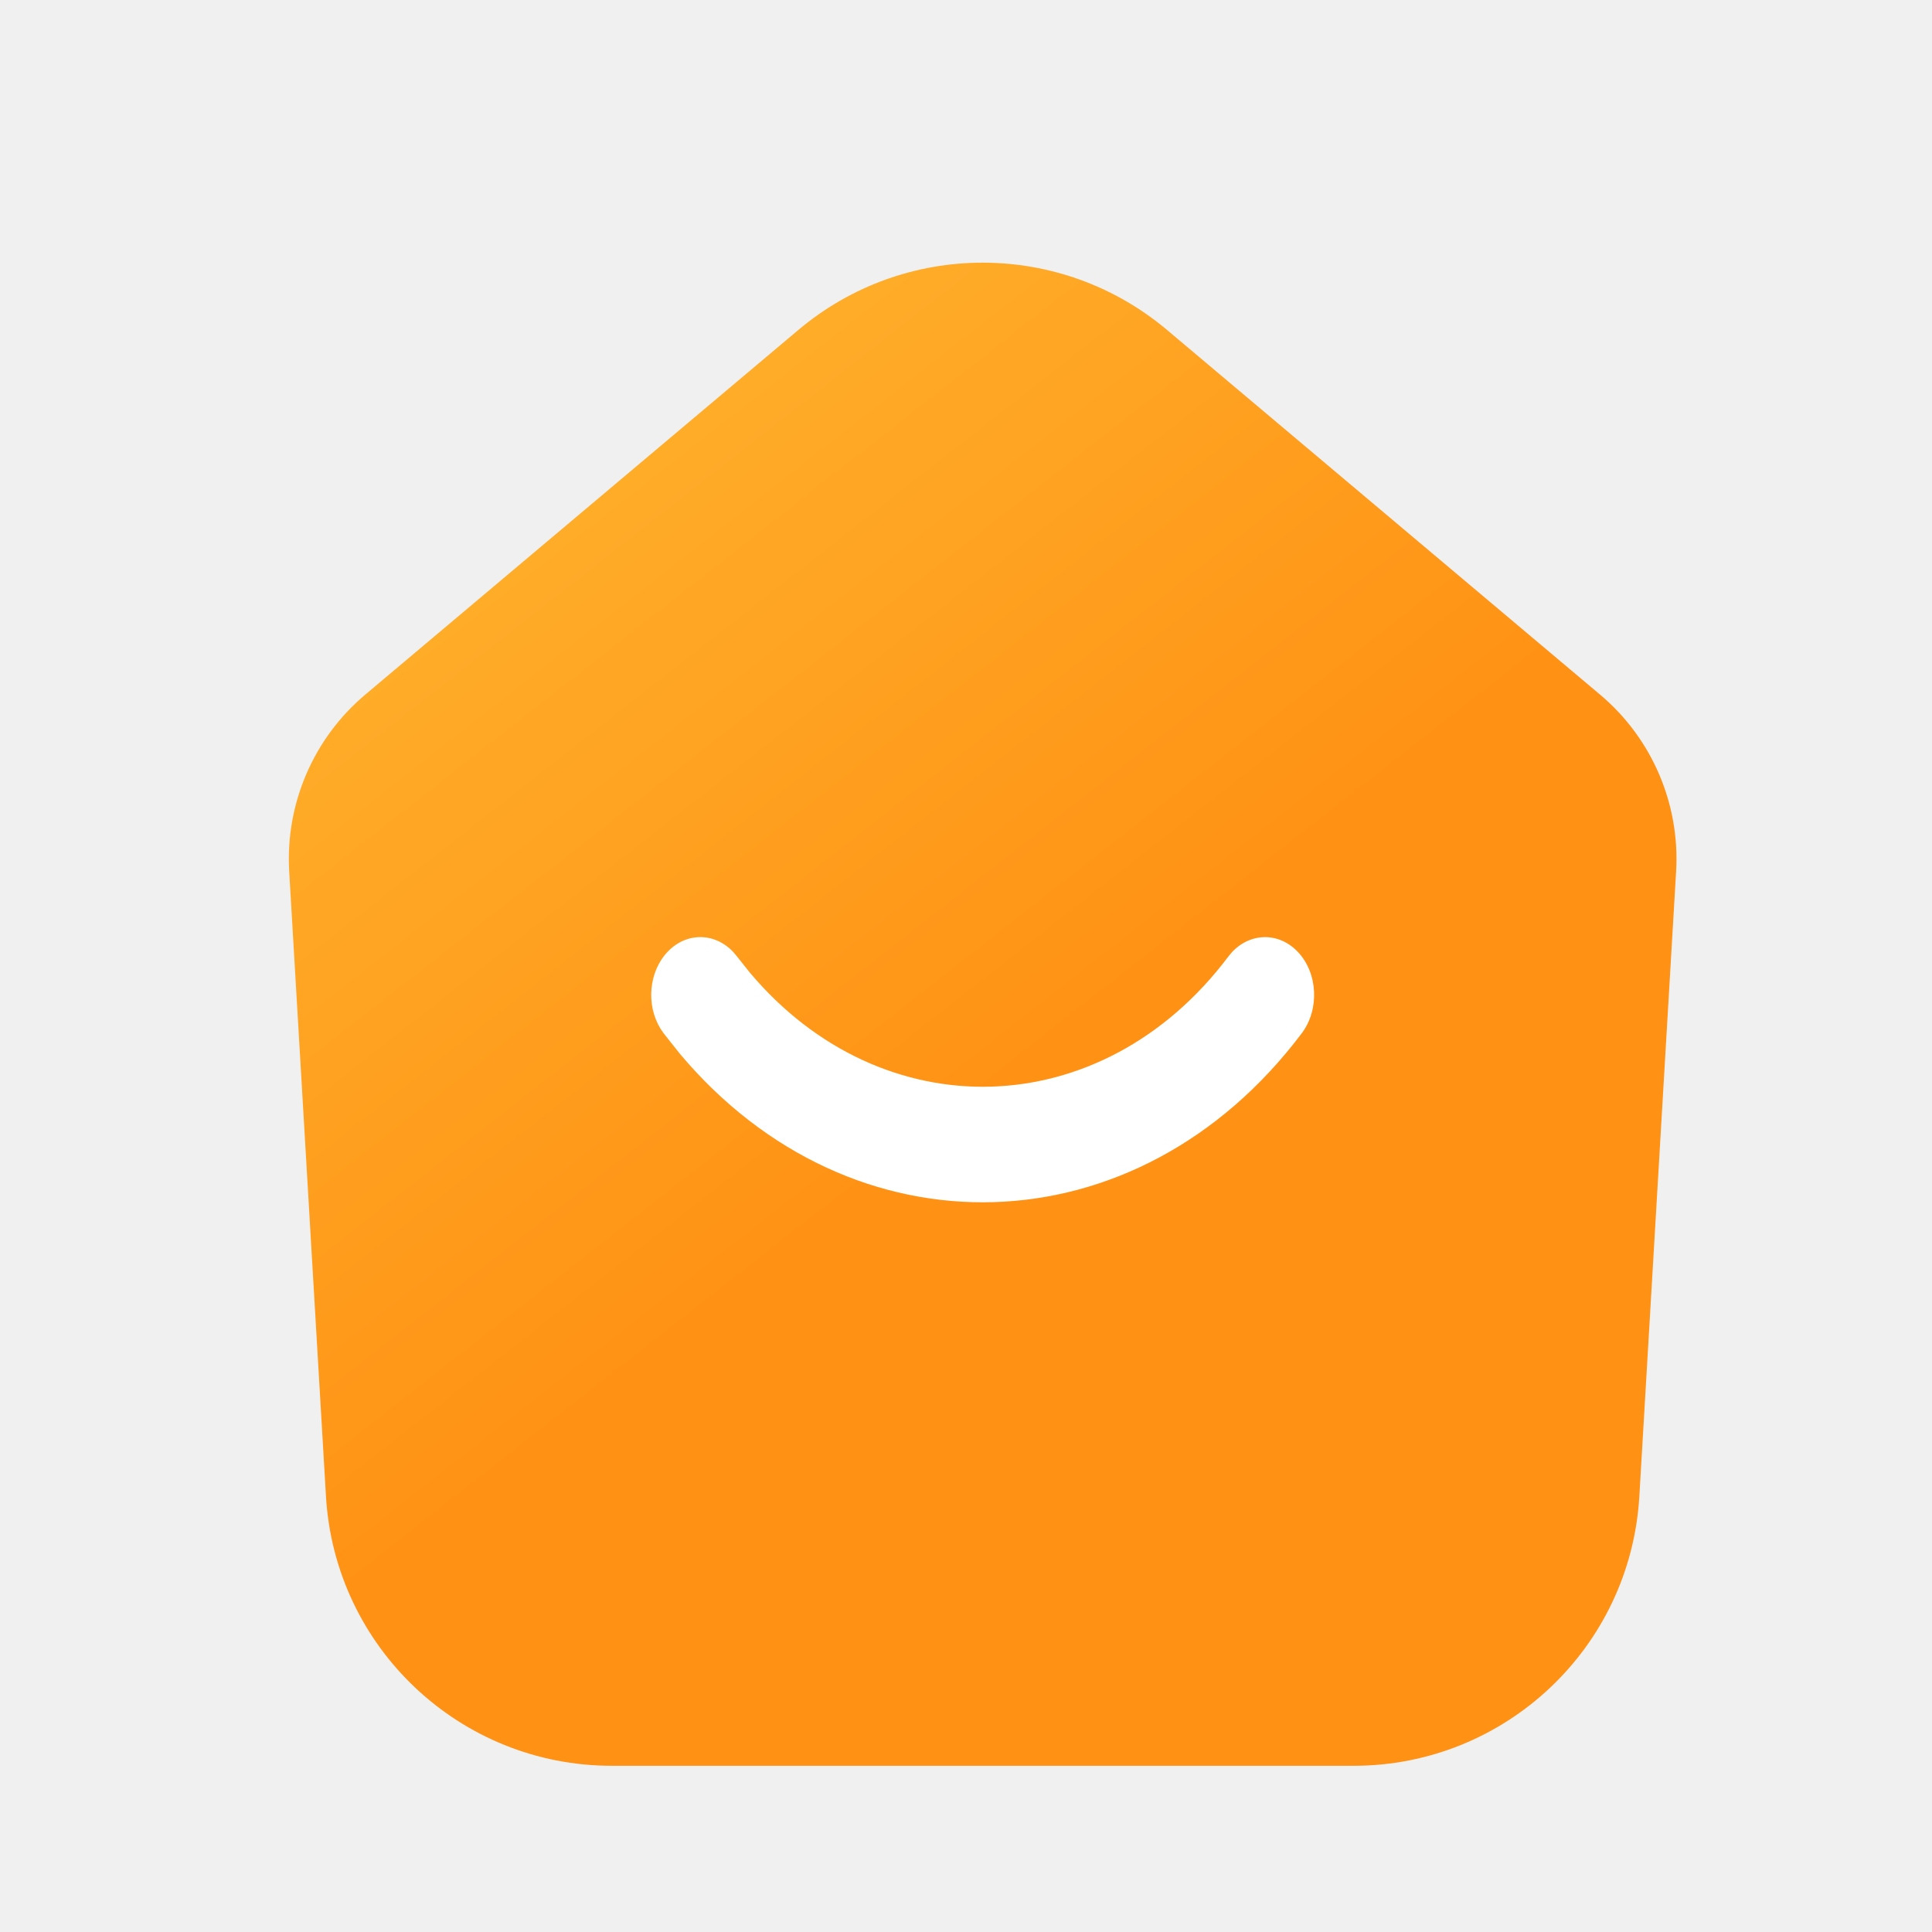
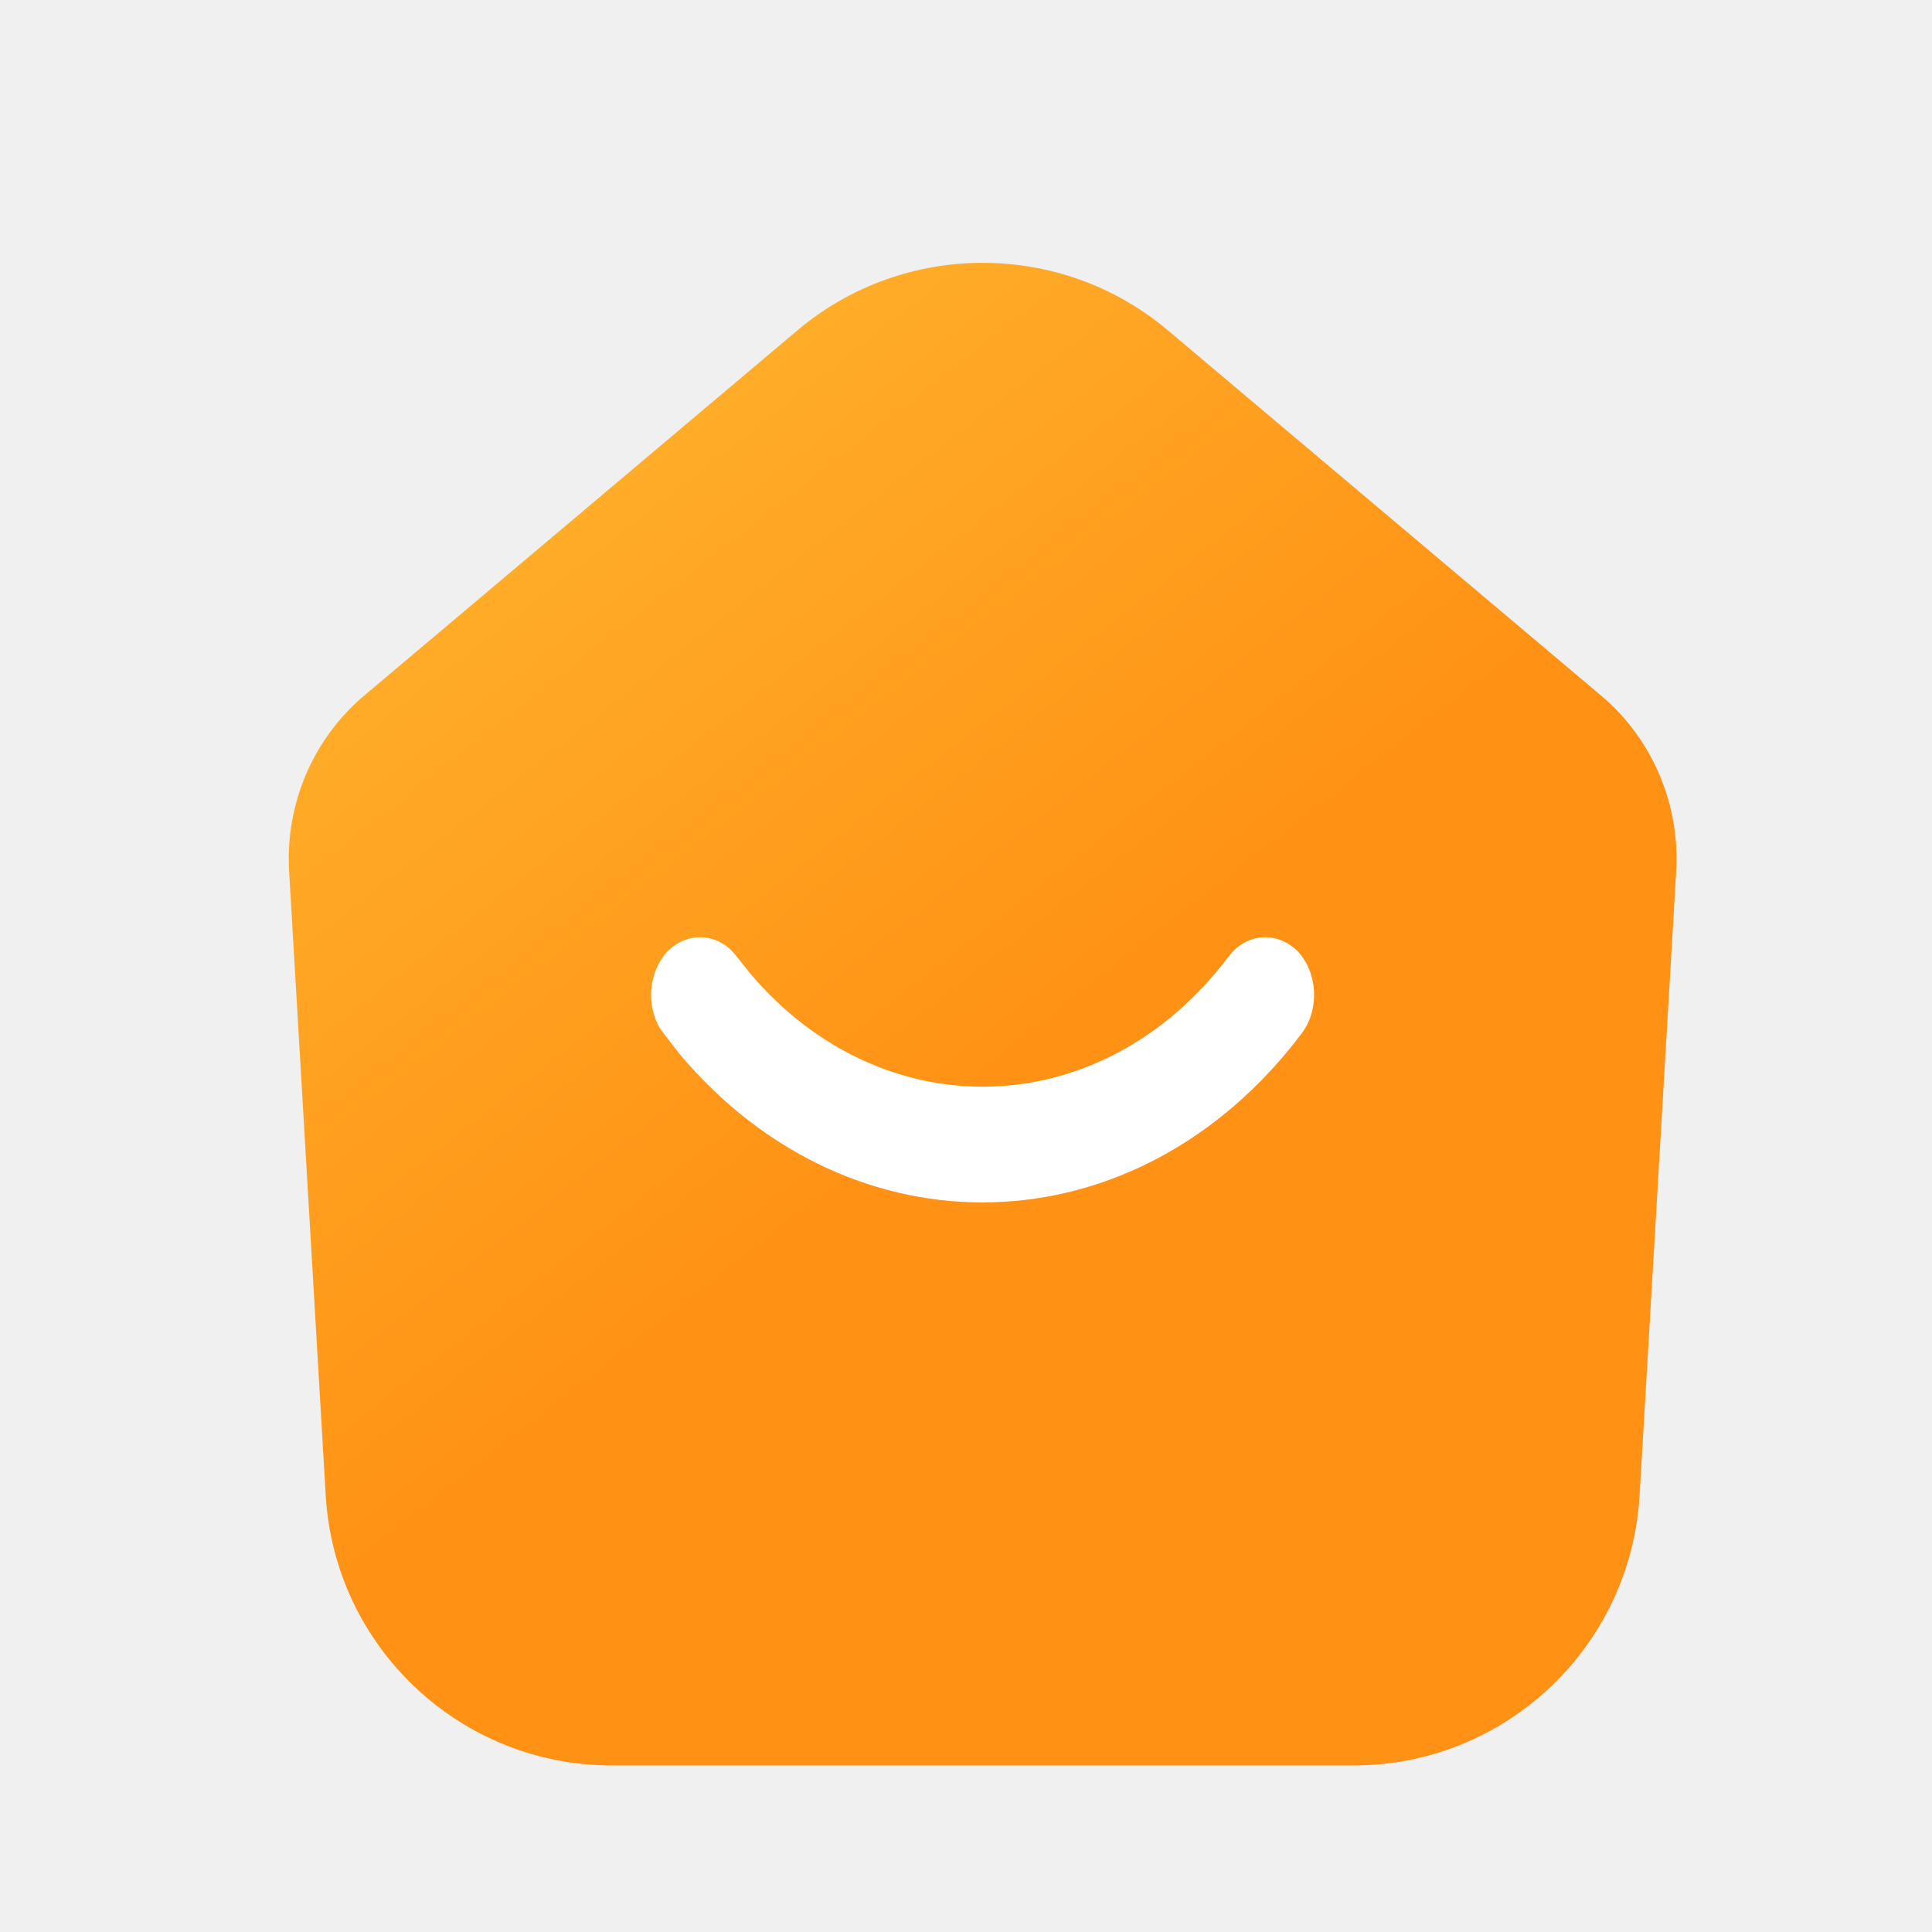
<svg xmlns="http://www.w3.org/2000/svg" width="29" height="29" viewBox="0 0 29 29" fill="none">
-   <path d="M4.341 13.081C4.282 12.066 4.705 11.082 5.482 10.427L11.983 4.953C13.582 3.606 15.918 3.606 17.518 4.953L24.018 10.427C24.796 11.082 25.219 12.066 25.159 13.081L24.607 22.461C24.474 24.732 22.593 26.505 20.319 26.505H9.182C6.907 26.505 5.027 24.732 4.893 22.461L4.341 13.081Z" fill="url(#paint0_linear_14000_1275)" />
-   <path d="M18.489 14.296C18.764 13.998 19.192 13.987 19.477 14.284C19.782 14.601 19.81 15.149 19.541 15.508C17.075 18.787 12.784 18.89 10.204 15.816L9.96 15.508L9.913 15.439C9.695 15.082 9.738 14.581 10.024 14.284C10.309 13.987 10.737 13.997 11.012 14.296L11.064 14.359L11.252 14.595C13.238 16.961 16.539 16.883 18.437 14.359L18.489 14.296Z" fill="white" />
+   <path d="M4.34 13.08C4.28 12.07 4.70 11.08 5.48 10.43L11.98 4.95C13.58 3.61 15.92 3.61 17.52 4.95L24.02 10.43C24.80 11.08 25.22 12.07 25.16 13.08L24.61 22.46C24.47 24.73 22.59 26.50 20.32 26.50H9.18C6.91 26.50 5.03 24.73 4.89 22.46L4.34 13.08Z" fill="url(#paint0_linear_14000_1275)" />
+   <path d="M18.49 14.30C18.76 14.00 19.19 13.99 19.48 14.28C19.78 14.60 19.81 15.15 19.54 15.51C17.07 18.79 12.78 18.89 10.20 15.82L9.96 15.51L9.91 15.44C9.69 15.08 9.74 14.58 10.02 14.28C10.31 13.99 10.74 14.00 11.01 14.30L11.06 14.36L11.25 14.60C13.24 16.96 16.54 16.88 18.44 14.36L18.49 14.30Z" fill="white" />
  <defs>
-     <linearGradient id="paint0_linear_14000_1275" x1="14.974" y1="31.37" x2="-20.787" y2="-14.282" gradientUnits="userSpaceOnUse">
-       <stop offset="0.197" stop-color="#FF9114" />
-       <stop offset="0.598" stop-color="#FFCA40" />
+     <linearGradient id="paint0_linear_14000_1275" x1="14.97" y1="31.37" x2="-20.79" y2="-14.28" gradientUnits="userSpaceOnUse">
+       <stop offset="0.20" stop-color="#FF9114" />
+       <stop offset="0.60" stop-color="#FFCA40" />
      <stop offset="1" stop-color="#FFE0F9" />
    </linearGradient>
  </defs>
</svg>
